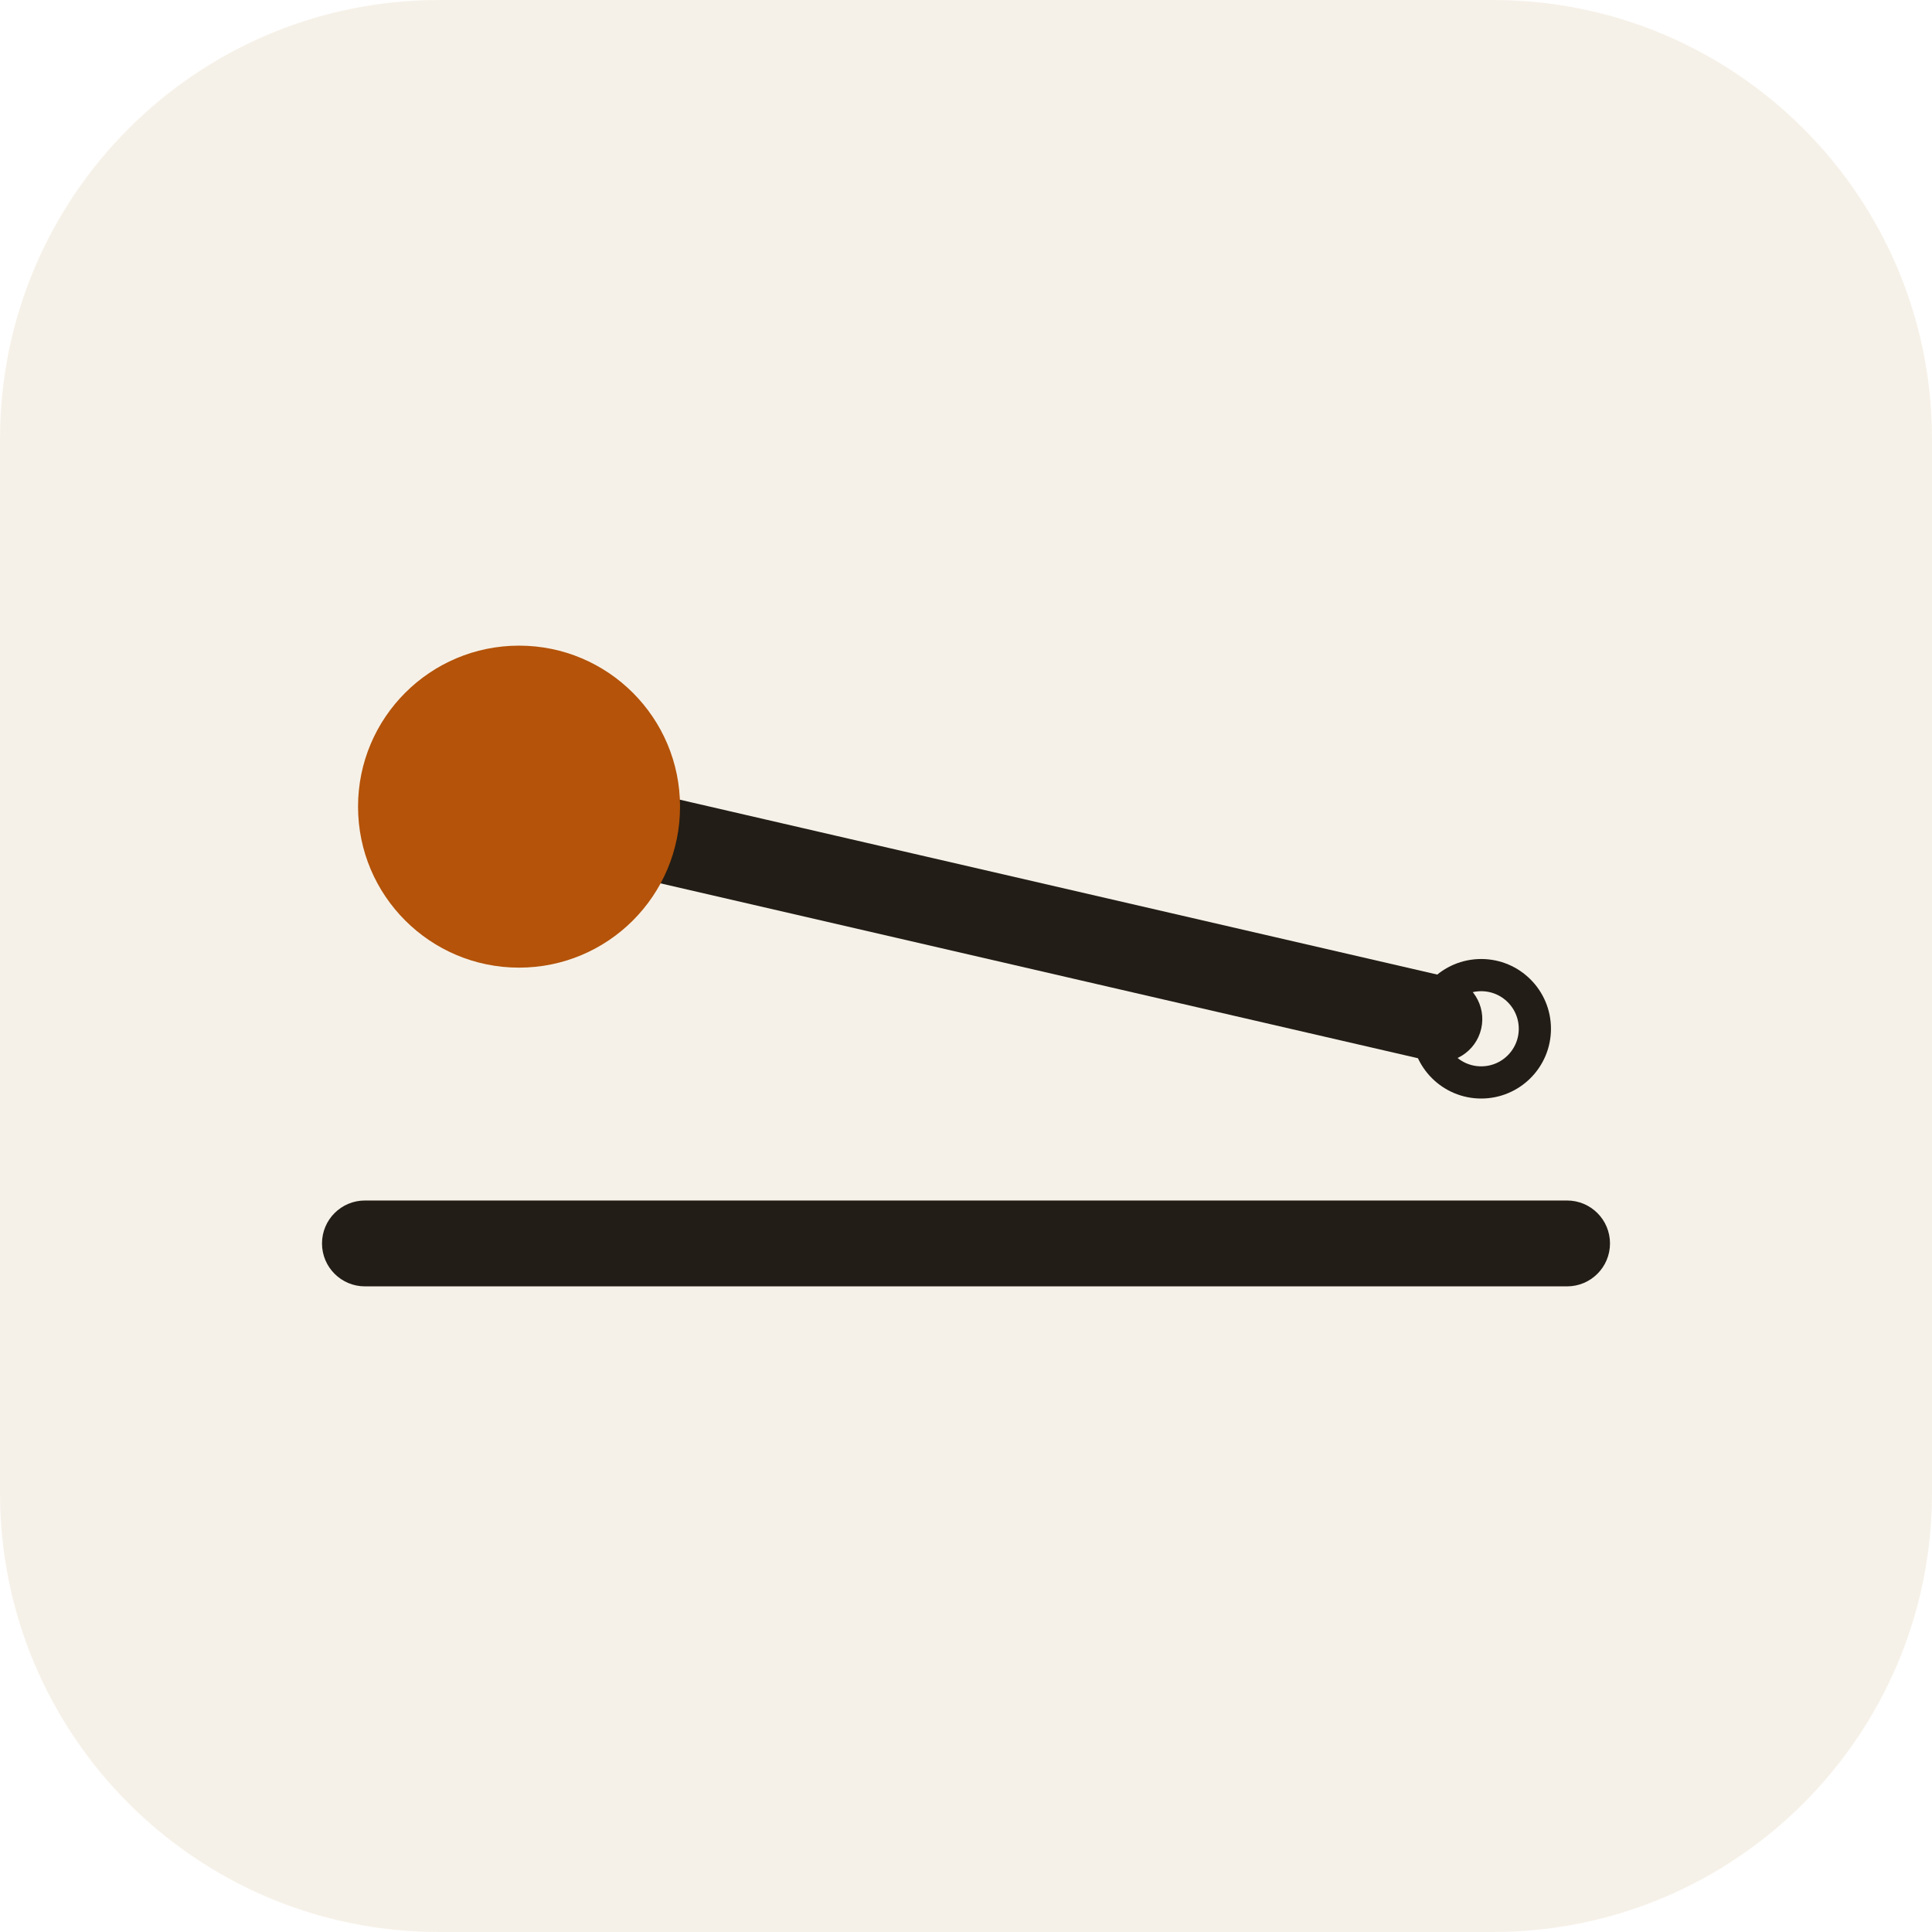
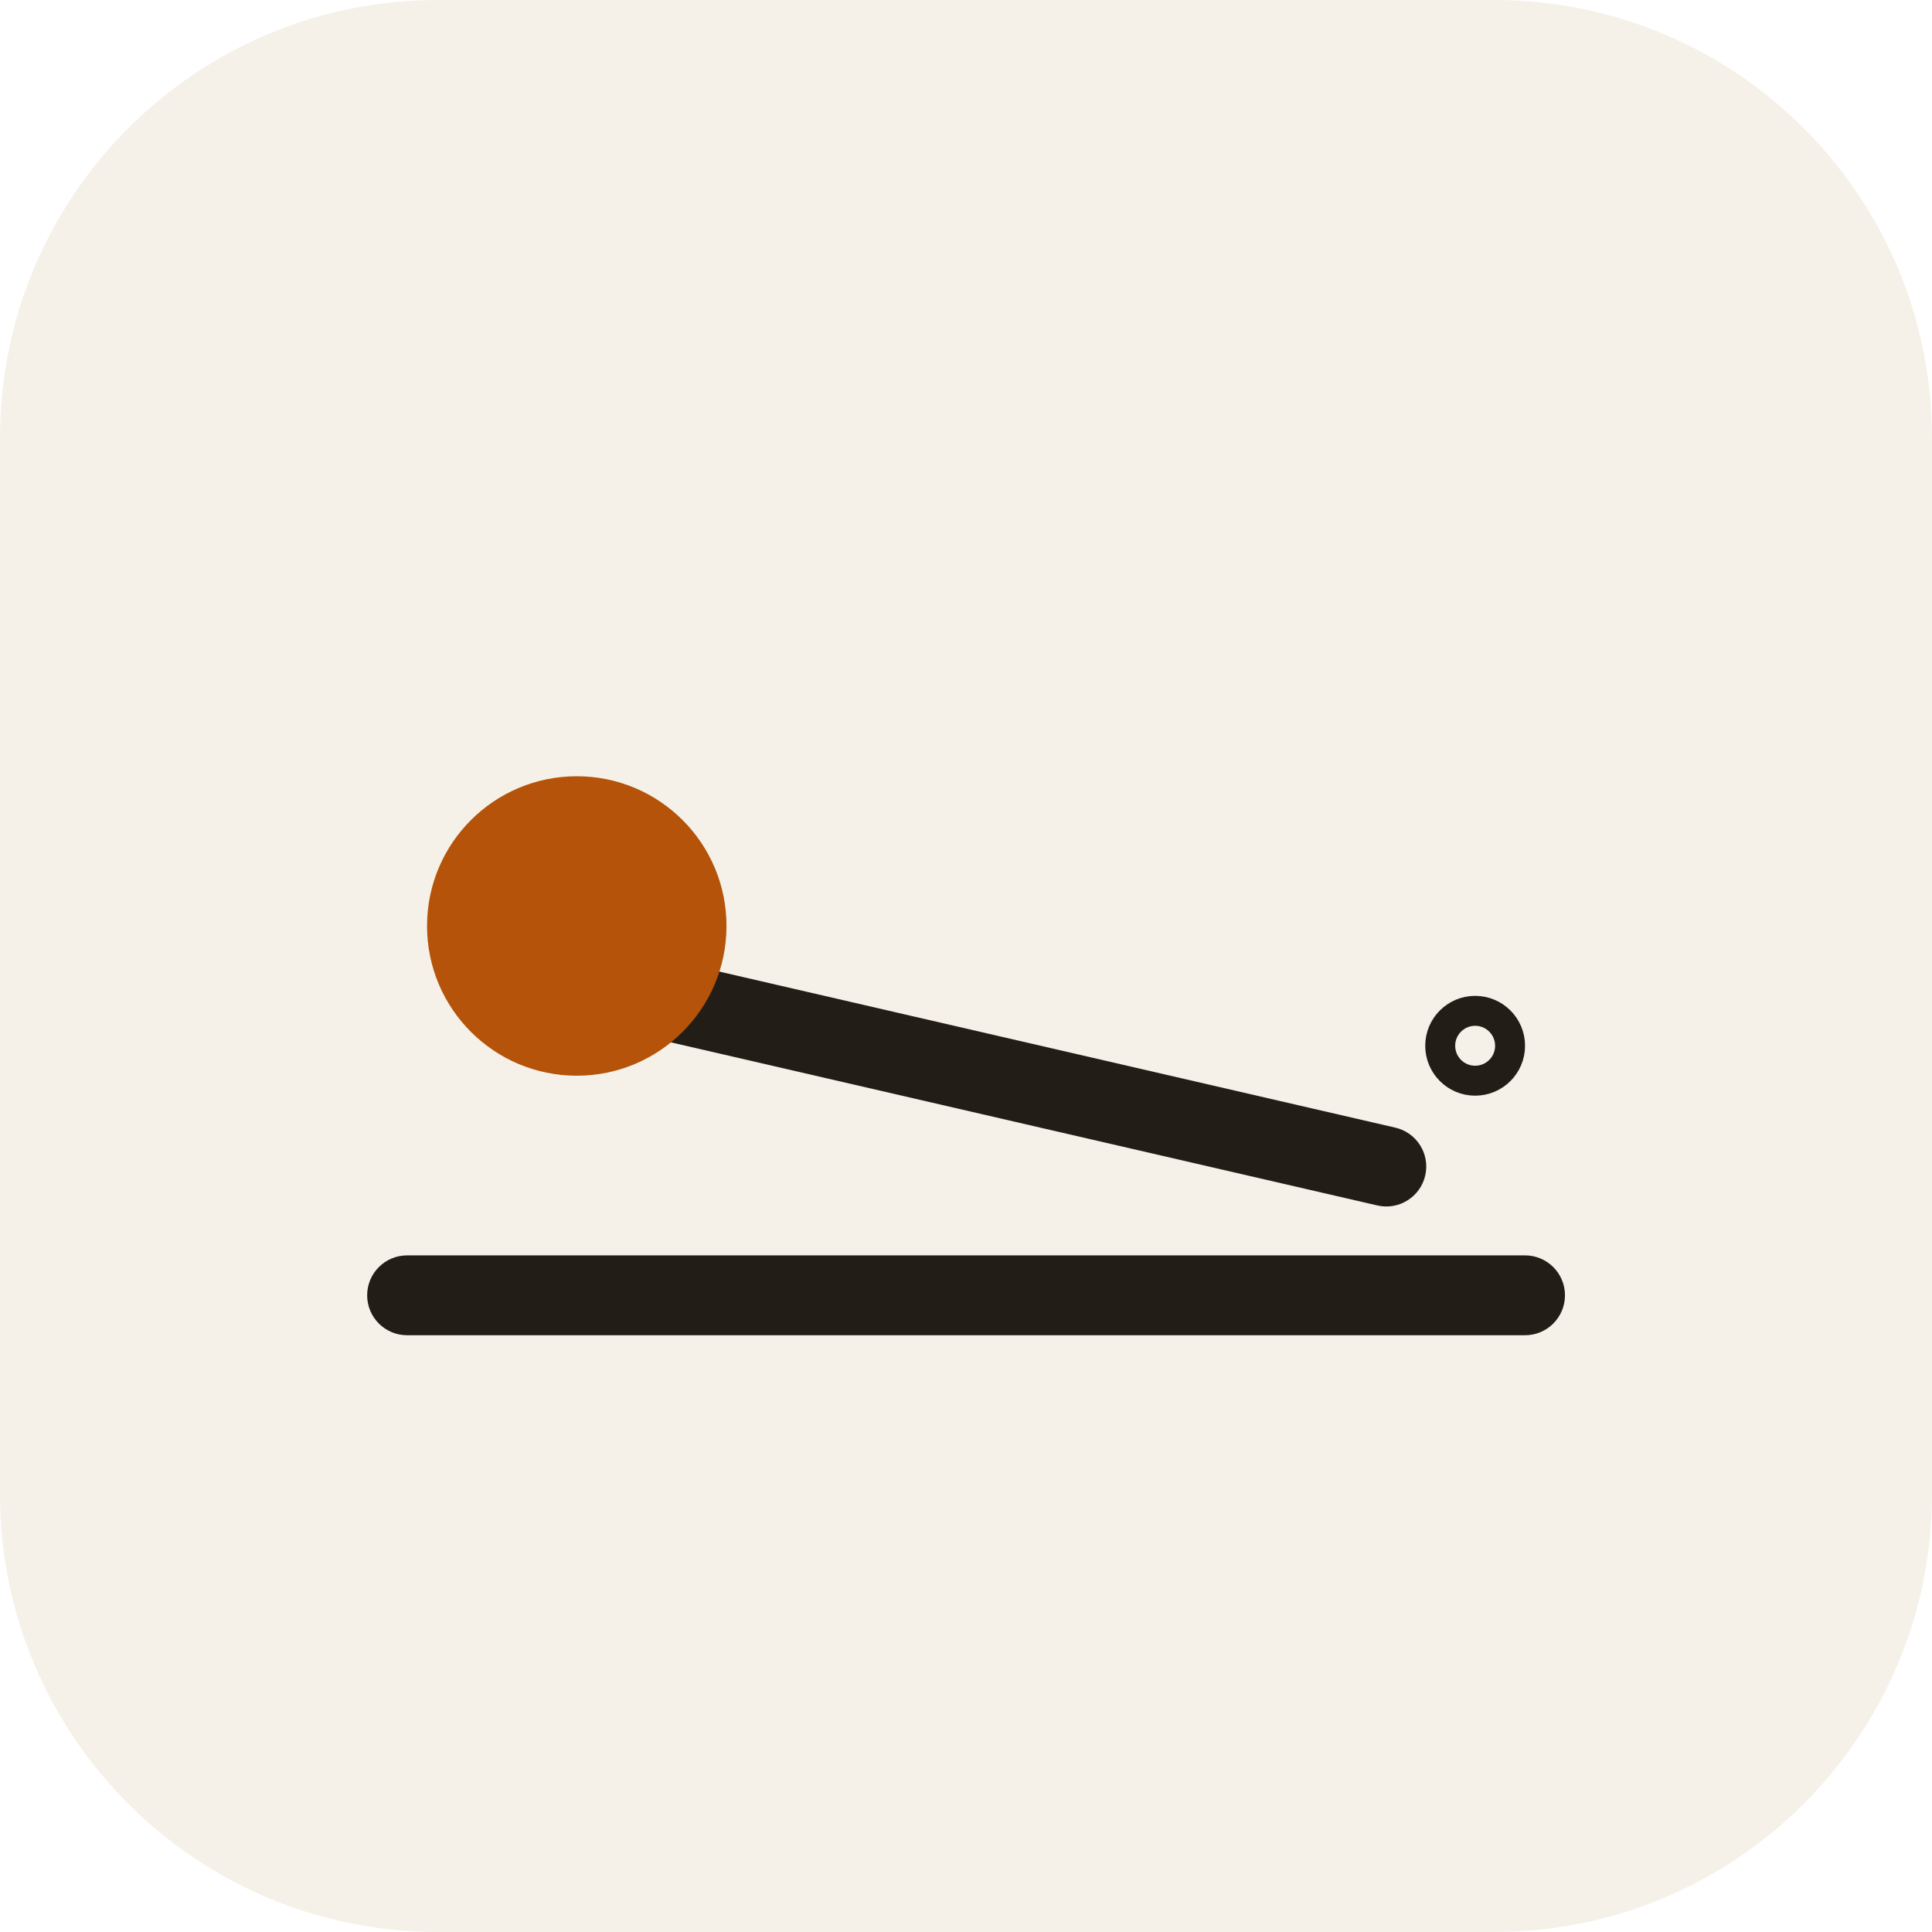
- <svg xmlns="http://www.w3.org/2000/svg" viewBox="-30.000 -47.848 180.000 180.000" role="img" aria-label="Morse Lab">
-   <rect x="-30.000" y="-47.848" width="180.000" height="180.000" rx="40.909" fill="#F6F1E8" />
-   <rect x="0" y="64" width="120" height="8" rx="4" fill="#221D16" />
-   <g transform="rotate(13 108 48)">
-     <rect x="16" y="44" width="92" height="8" rx="4" fill="#221D16" />
+ <svg xmlns="http://www.w3.org/2000/svg" viewBox="0 0 512 512" role="img" aria-label="Morse Lab">
+   <rect width="512" height="512" rx="116" fill="#F6F1E8" />
+   <g transform="translate(97.3 158.1) scale(2.6453)">
+     <rect x="0" y="66" width="120" height="8" rx="4" fill="#221D16" />
+     <rect x="14" y="54" width="92" height="8" rx="4" fill="#221D16" transform="rotate(13 106 58)" />
+     <circle cx="21" cy="33" r="15" fill="#B45309" />
+     <circle cx="111" cy="45" r="3.5" fill="none" stroke="#221D16" stroke-width="3" />
  </g>
-   <circle cx="18.358" cy="27.305" r="15" fill="#B45309" />
-   <circle cx="108" cy="48" r="5" fill="none" stroke="#221D16" stroke-width="3" />
</svg>
